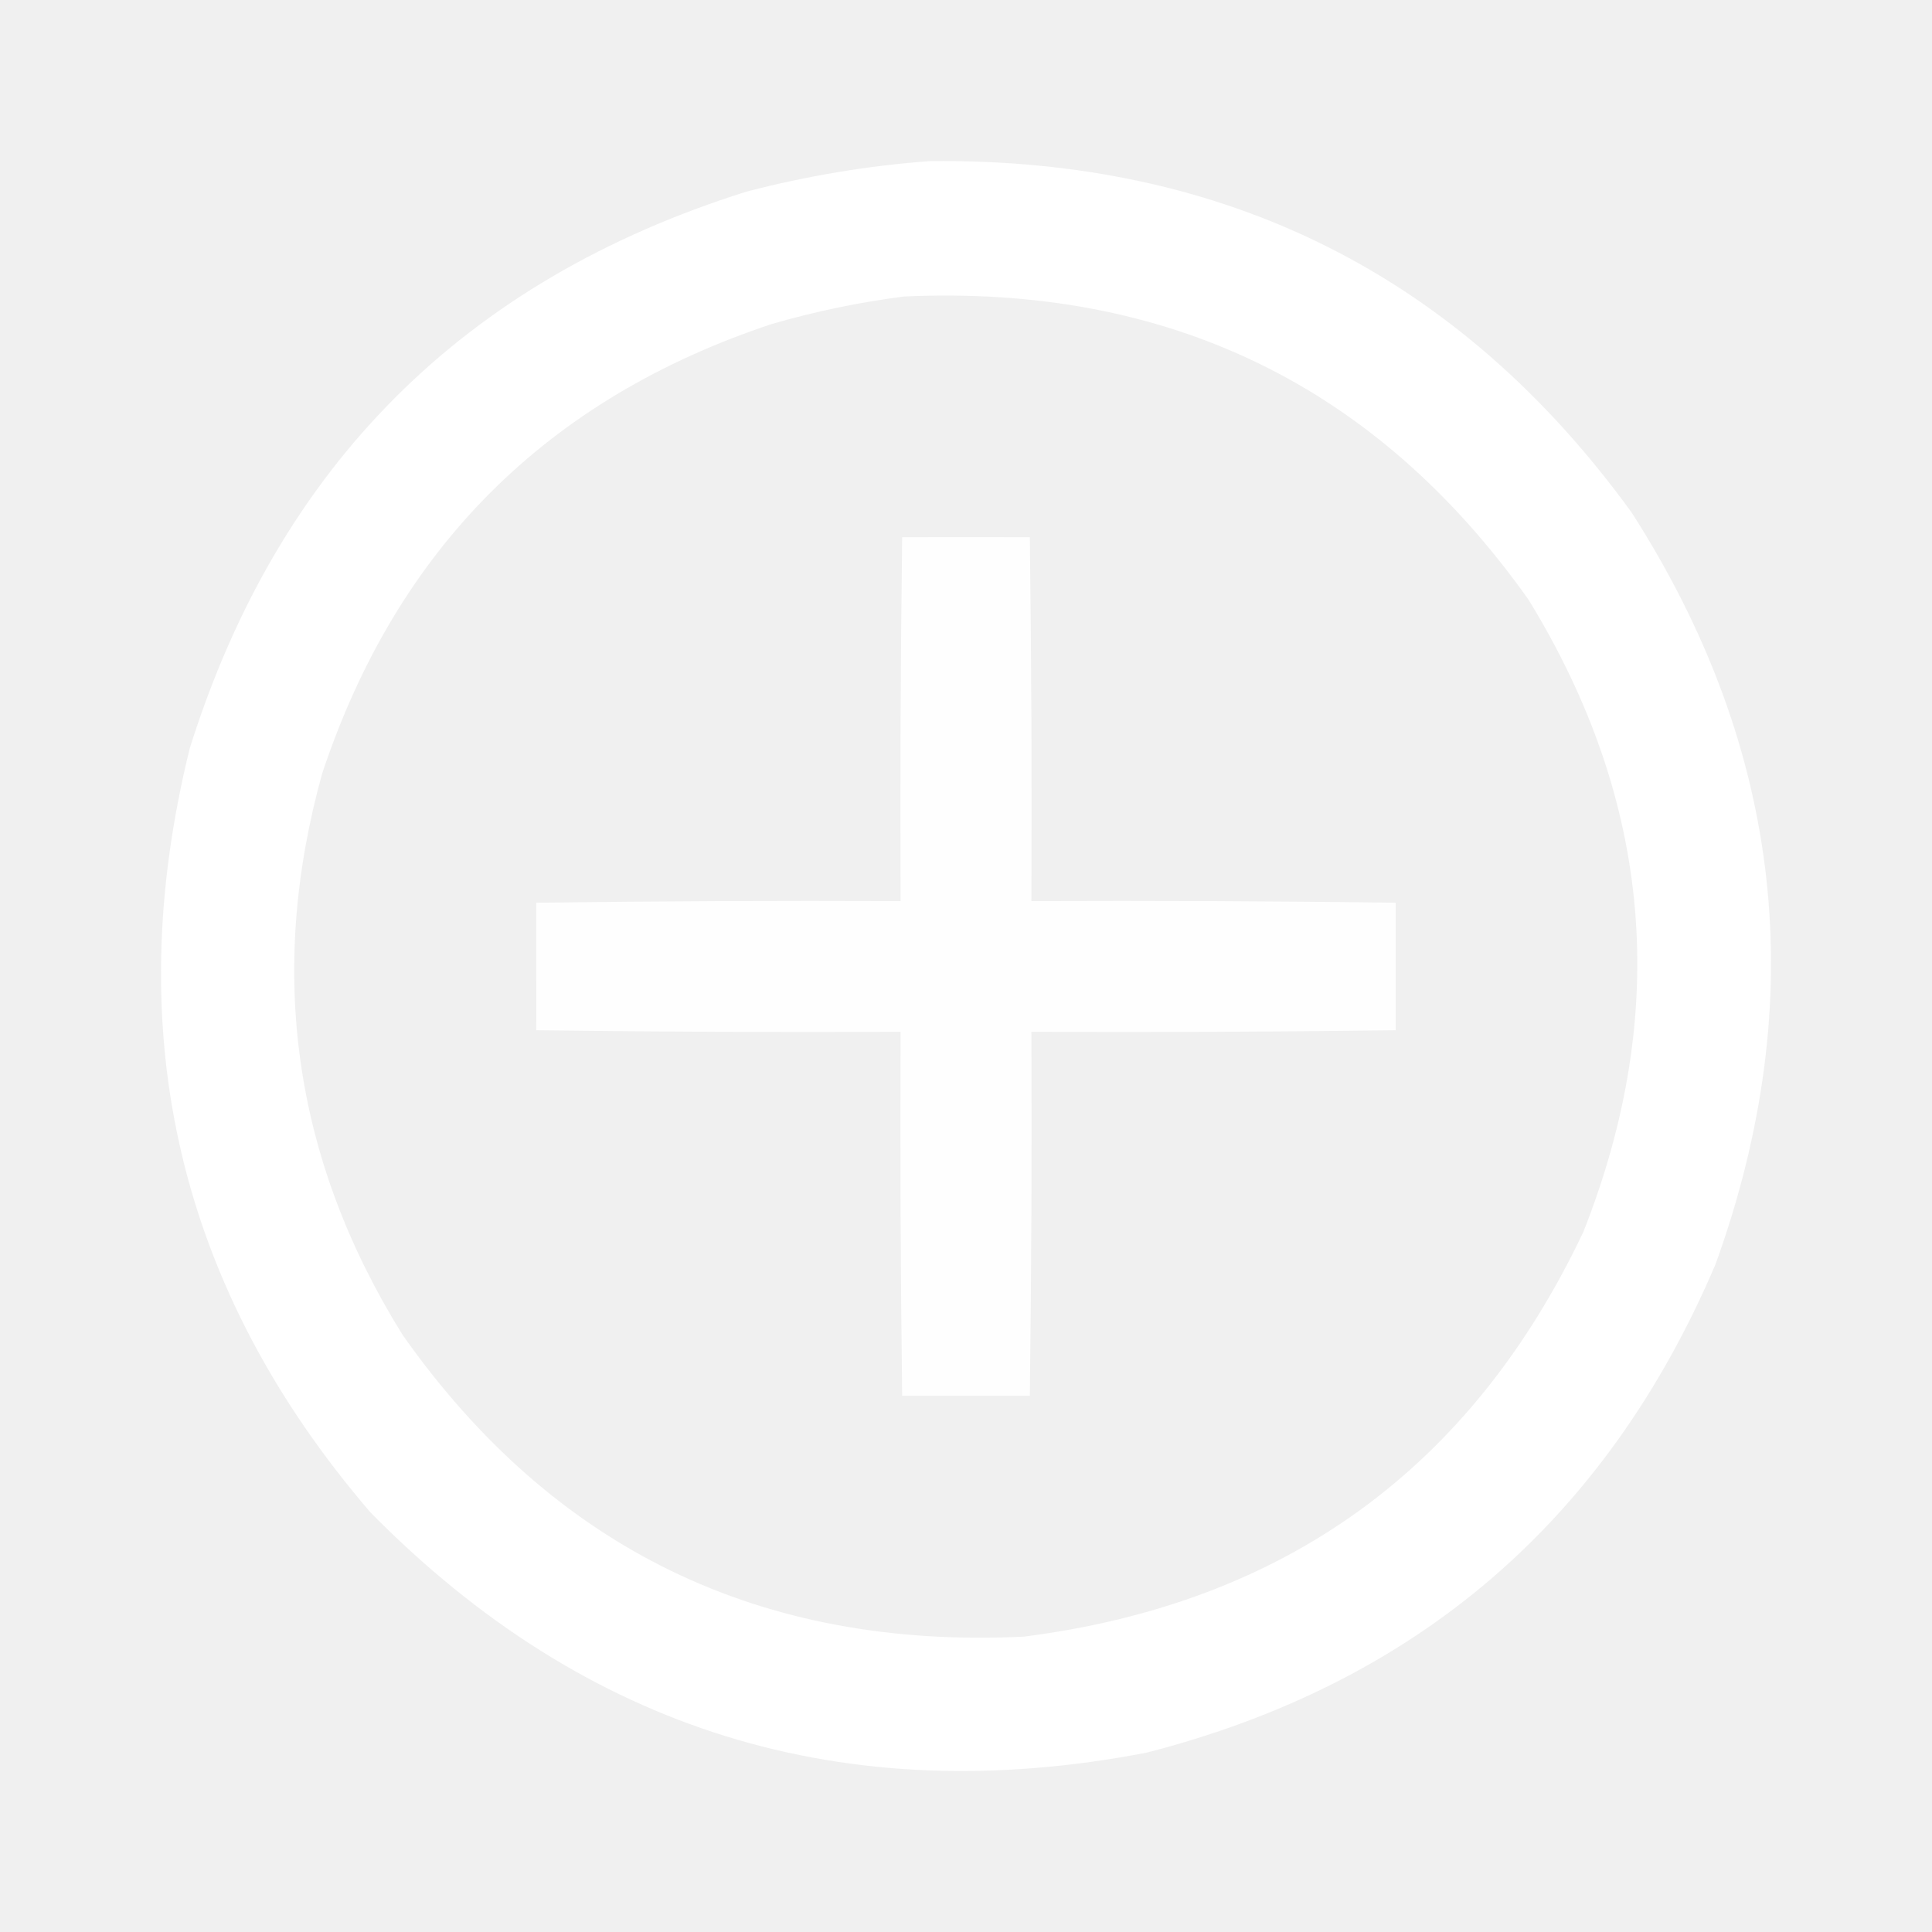
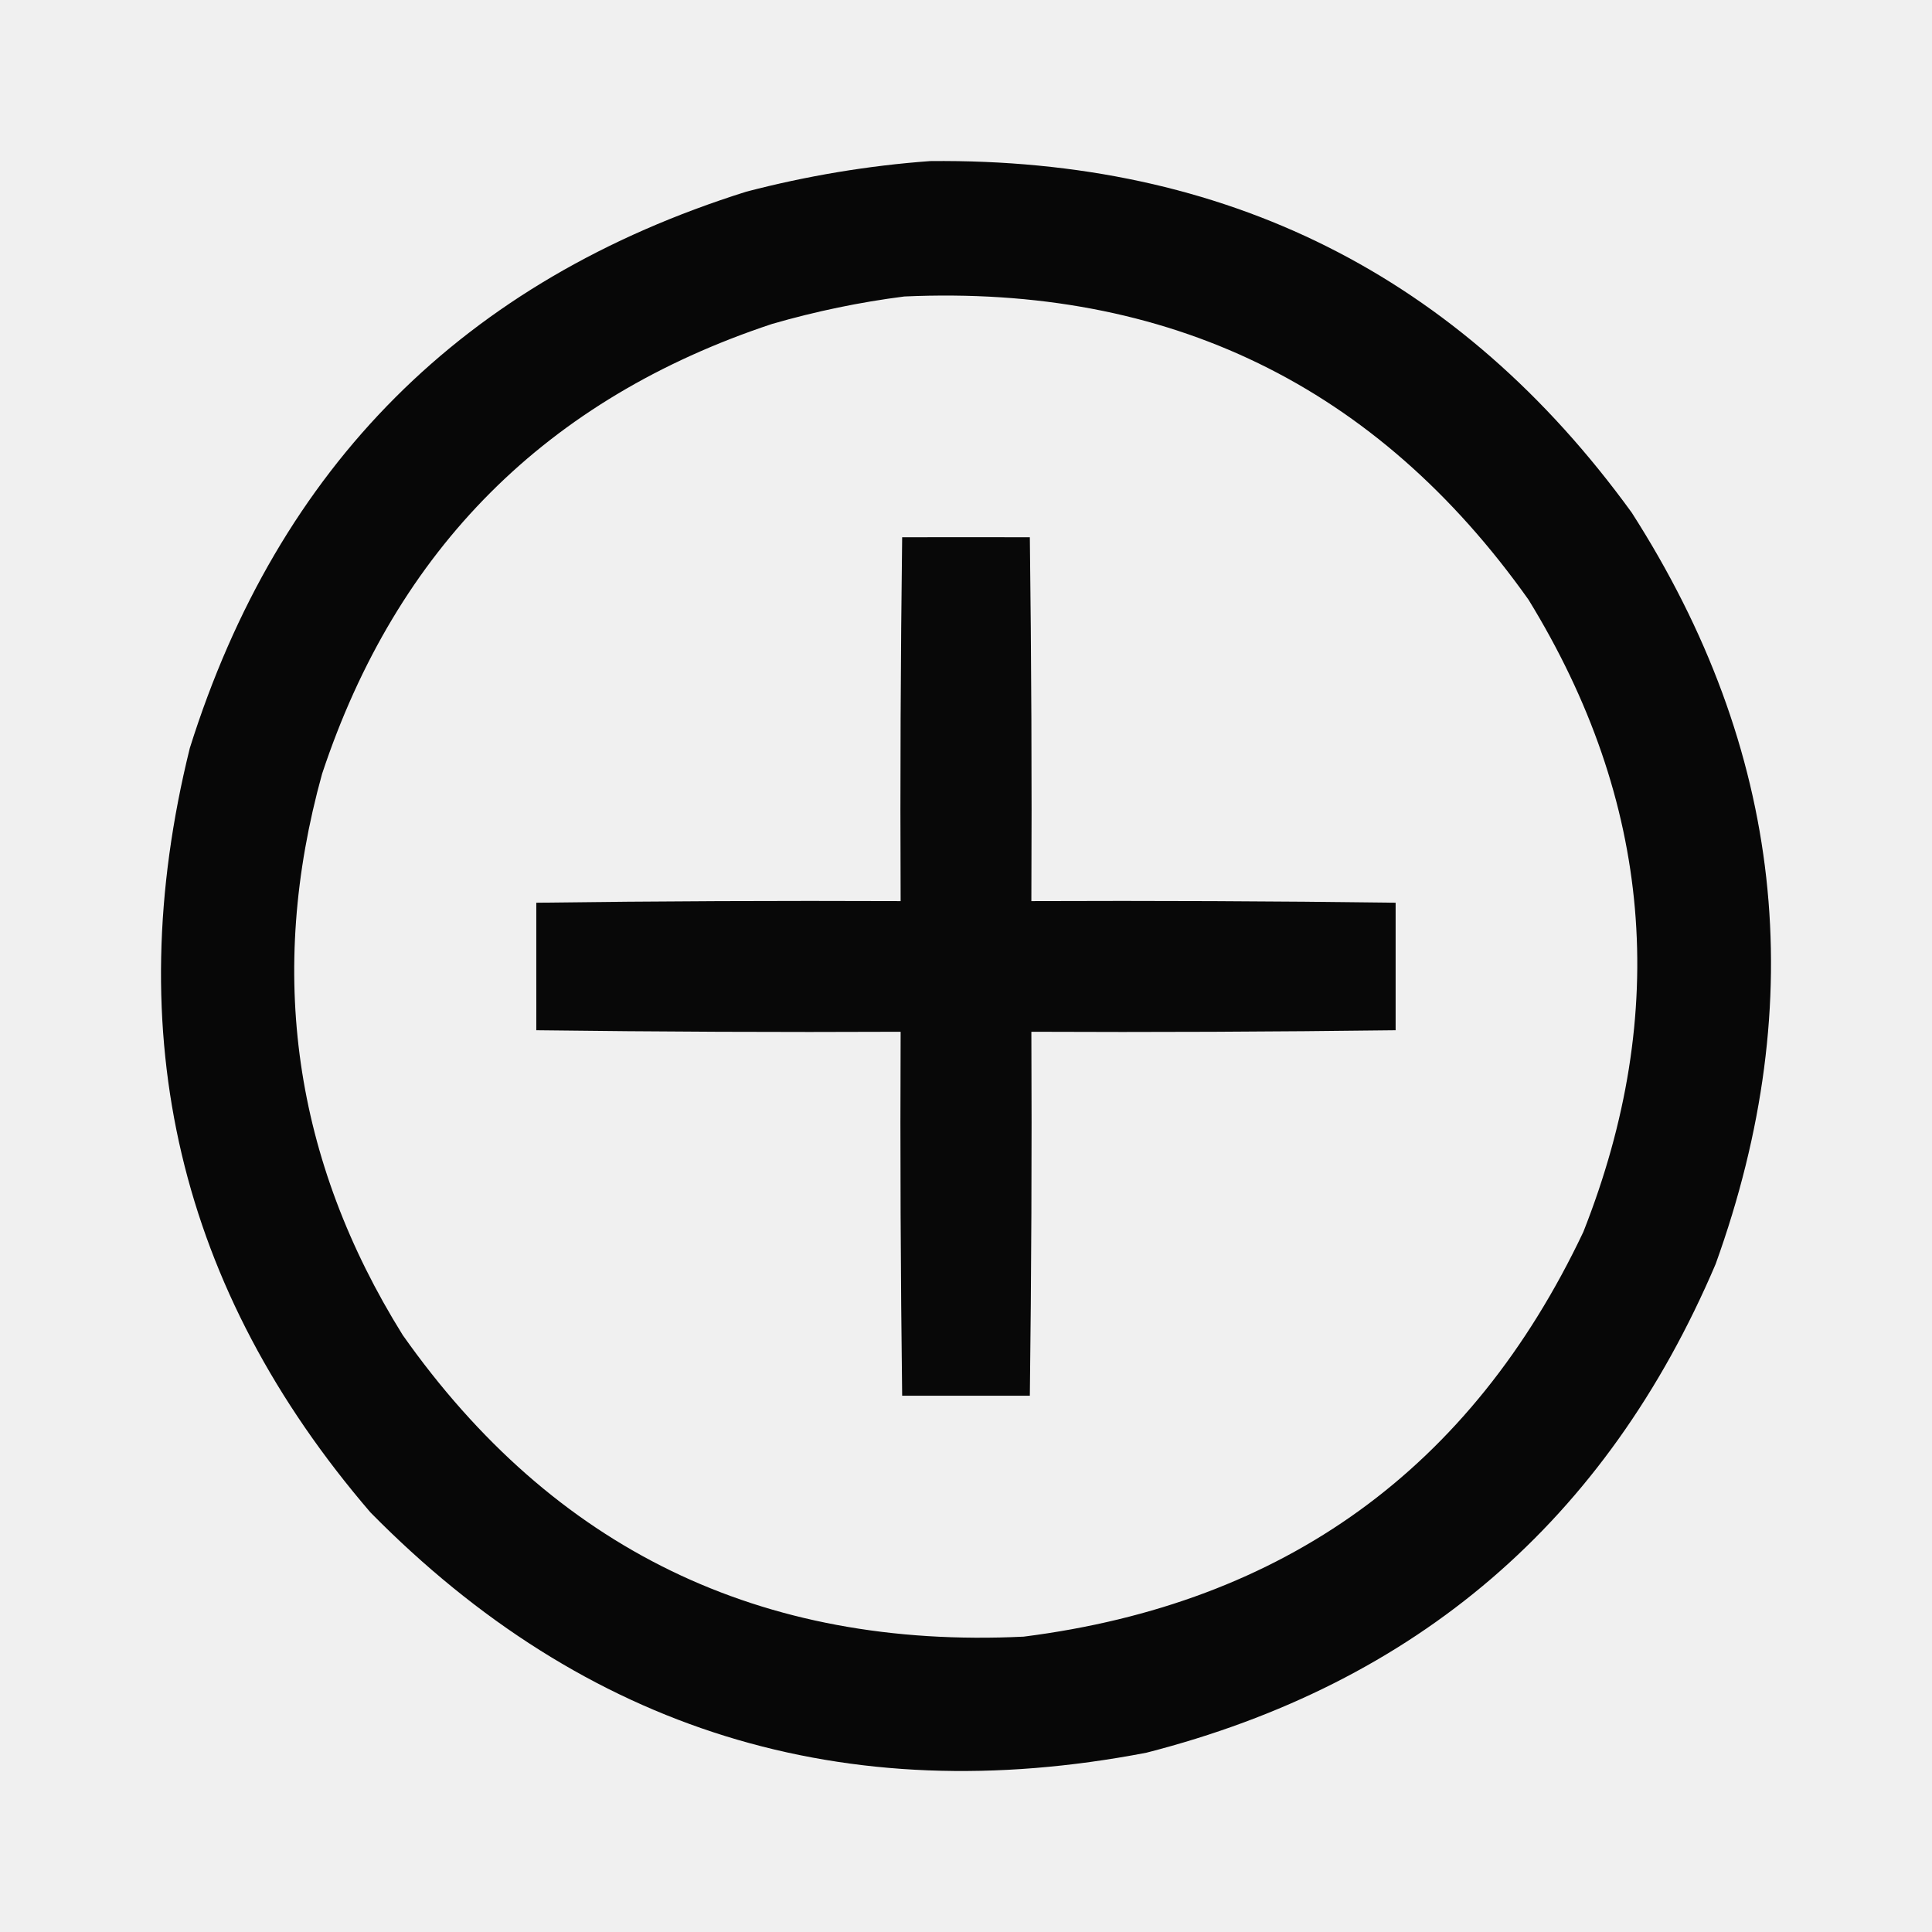
<svg xmlns="http://www.w3.org/2000/svg" width="24" height="24" viewBox="0 0 24 24" fill="none">
-   <path opacity="0.971" fill-rule="evenodd" clip-rule="evenodd" d="M11.555 2.001C15.227 1.963 18.132 3.419 20.27 6.368C22.151 9.304 22.498 12.415 21.312 15.703C19.955 18.889 17.598 20.913 14.24 21.773C10.485 22.494 7.272 21.499 4.602 18.788C2.224 16.02 1.476 12.855 2.358 9.293C3.46 5.787 5.764 3.483 9.271 2.381C10.026 2.184 10.788 2.057 11.555 2.001ZM11.234 3.683C14.518 3.536 17.102 4.791 18.988 7.45C20.523 9.951 20.75 12.568 19.669 15.303C18.276 18.243 15.958 19.919 12.717 20.331C9.447 20.489 6.875 19.24 5.003 16.585C3.649 14.411 3.315 12.087 4.001 9.613C4.929 6.815 6.793 4.952 9.591 4.024C10.135 3.867 10.683 3.753 11.234 3.683Z" fill="white" />
-   <path opacity="0.962" fill-rule="evenodd" clip-rule="evenodd" d="M12 6.673C12.539 6.674 12.421 6.674 12.793 6.674C12.812 8.18 12.819 9.687 12.812 11.194C14.32 11.188 15.829 11.194 17.337 11.214C17.337 11.5 17.337 11.5 17.337 12C17.337 12.374 17.337 12.442 17.337 12.798C15.829 12.817 14.32 12.824 12.812 12.817C12.819 14.324 12.812 15.831 12.793 17.338C12.5 17.338 12.544 17.338 12 17.338C11.68 17.338 11.591 17.338 11.207 17.338C11.188 15.831 11.181 14.324 11.188 12.817C9.679 12.824 8.171 12.817 6.662 12.798C6.663 12.437 6.662 12.613 6.662 12.037C6.662 11.711 6.662 11.686 6.662 11.214C8.171 11.194 9.679 11.188 11.188 11.194C11.181 9.687 11.188 8.18 11.207 6.674C11.768 6.674 11.586 6.673 12 6.673Z" fill="white" />
+   <path opacity="0.971" fill-rule="evenodd" clip-rule="evenodd" d="M11.555 2.001C15.227 1.963 18.132 3.419 20.27 6.368C22.151 9.304 22.498 12.415 21.312 15.703C19.955 18.889 17.598 20.913 14.24 21.773C10.485 22.494 7.272 21.499 4.602 18.788C2.224 16.02 1.476 12.855 2.358 9.293C3.46 5.787 5.764 3.483 9.271 2.381C10.026 2.184 10.788 2.057 11.555 2.001ZM11.234 3.683C14.518 3.536 17.102 4.791 18.988 7.45C20.523 9.951 20.75 12.568 19.669 15.303C18.276 18.243 15.958 19.919 12.717 20.331C9.447 20.489 6.875 19.24 5.003 16.585C3.649 14.411 3.315 12.087 4.001 9.613C4.929 6.815 6.793 4.952 9.591 4.024C10.135 3.867 10.683 3.753 11.234 3.683Z" fill="currentcolor" />
+   <path opacity="0.962" fill-rule="evenodd" clip-rule="evenodd" d="M12 6.673C12.539 6.674 12.421 6.674 12.793 6.674C12.812 8.18 12.819 9.687 12.812 11.194C14.32 11.188 15.829 11.194 17.337 11.214C17.337 11.5 17.337 11.5 17.337 12C17.337 12.374 17.337 12.442 17.337 12.798C15.829 12.817 14.32 12.824 12.812 12.817C12.819 14.324 12.812 15.831 12.793 17.338C12.5 17.338 12.544 17.338 12 17.338C11.68 17.338 11.591 17.338 11.207 17.338C11.188 15.831 11.181 14.324 11.188 12.817C9.679 12.824 8.171 12.817 6.662 12.798C6.663 12.437 6.662 12.613 6.662 12.037C6.662 11.711 6.662 11.686 6.662 11.214C8.171 11.194 9.679 11.188 11.188 11.194C11.181 9.687 11.188 8.18 11.207 6.674C11.768 6.674 11.586 6.673 12 6.673Z" fill="currentcolor" />
</svg>
